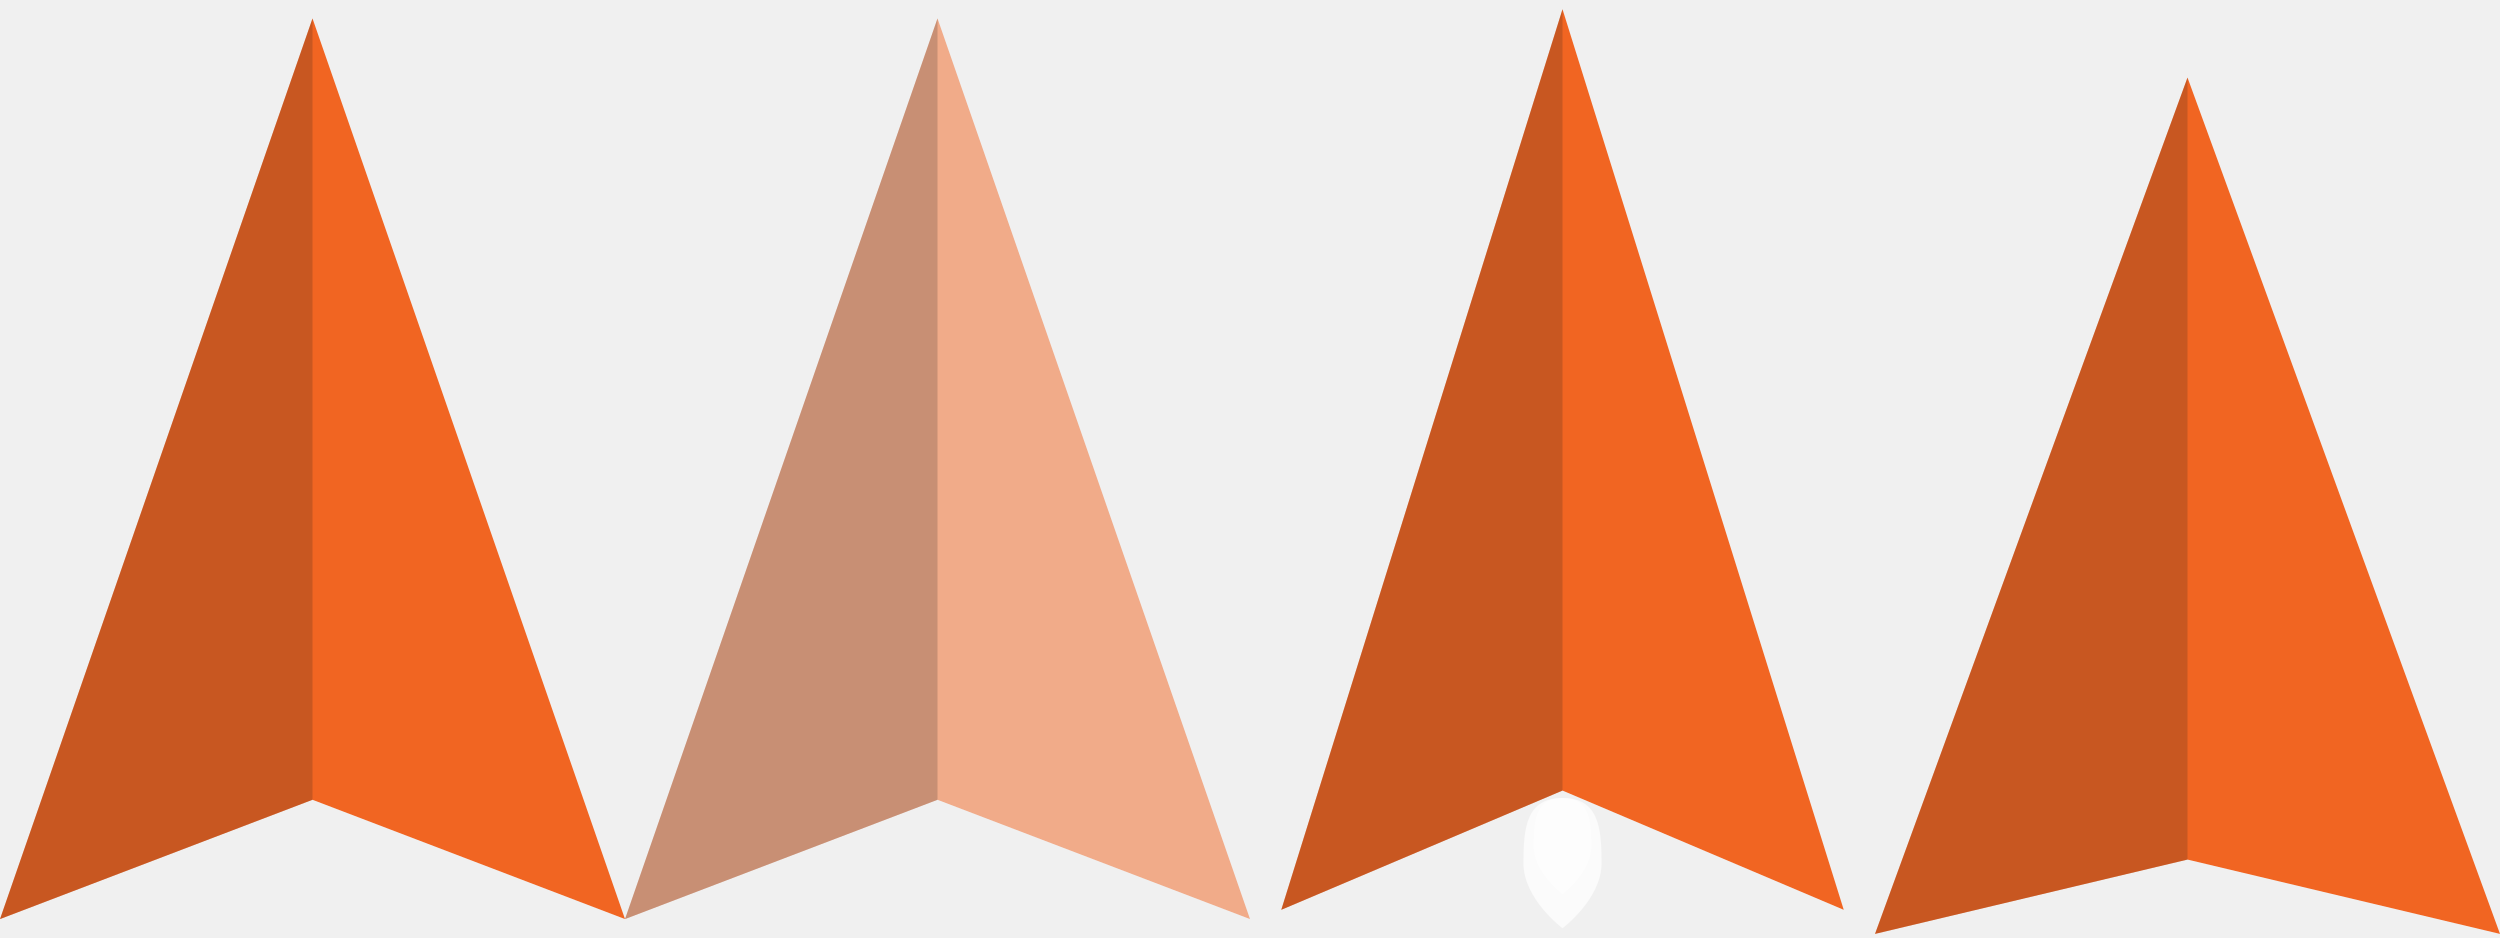
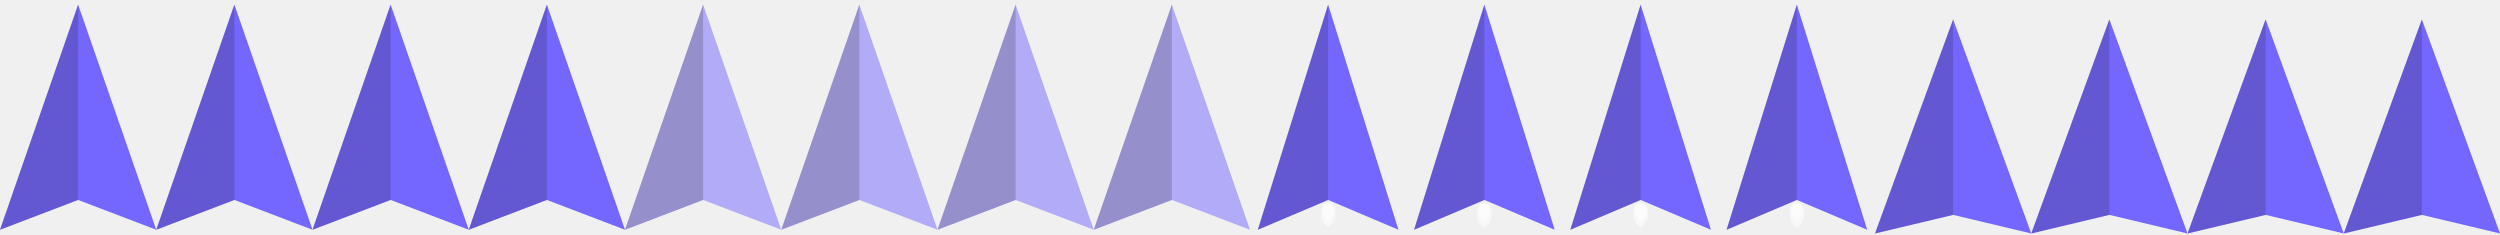
- <svg xmlns="http://www.w3.org/2000/svg" version="1.1" x="0px" y="0px" width="128px" height="48px" viewBox="0 0 128 48" enable-background="new 0 0 128 48" xml:space="preserve">
+ <svg xmlns="http://www.w3.org/2000/svg" version="1.1" x="0px" y="0px" width="512px" height="48px" viewBox="0 0 512 48" enable-background="new 0 0 512 48" xml:space="preserve">
  <g id="section_x5F_indicator" display="none">
    <rect display="inline" fill="#FBB040" width="32" height="48" />
    <rect x="32" display="inline" fill="#EF4136" width="32" height="48" />
    <rect x="96" y="0" display="inline" fill="#009444" width="32" height="48" />
    <rect x="64" y="0" display="inline" fill="#7F3F98" width="32" height="48" />
+     <rect x="128" y="0" display="inline" fill="#FBB040" width="32" height="48" />
+     <rect x="160" y="0" display="inline" fill="#EF4136" width="32" height="48" />
+     <rect x="224" y="0.001" display="inline" fill="#009444" width="32" height="47.999" />
+     <rect x="192" y="0.001" display="inline" fill="#7F3F98" width="32" height="47.999" />
+     <rect x="256" y="0" display="inline" fill="#FBB040" width="32" height="48" />
+     <rect x="288" y="0" display="inline" fill="#EF4136" width="32" height="48" />
+     <rect x="352" y="0.001" display="inline" fill="#009444" width="32" height="47.999" />
+     <rect x="320" y="0.001" display="inline" fill="#7F3F98" width="32" height="47.999" />
+     <rect x="384" y="0" display="inline" fill="#FBB040" width="32" height="48" />
+     <rect x="416" y="0" display="inline" fill="#EF4136" width="32" height="48" />
+     <rect x="480" y="0.001" display="inline" fill="#009444" width="32" height="47.999" />
+     <rect x="448" y="0.001" display="inline" fill="#7F3F98" width="32" height="47.999" />
  </g>
  <g id="standard">
-     <polygon fill="#F16522" points="16,40.949 0,47.056 16,0.944 32,47.056  " />
+     <polygon fill="#7367FF" points="16,40.949 0,47.056 16,0.944 32,47.056  " />
    <polygon opacity="0.2" fill="#231F20" points="16,0.944 16,40.949 0,47.056  " />
+     <polygon fill="#7367FF" points="48,40.949 32,47.056 48,0.944 64,47.056  " />
+     <polygon opacity="0.2" fill="#231F20" points="48,0.944 48,40.949 32,47.056  " />
+     <polygon fill="#7367FF" points="80,40.949 64,47.056 80,0.944 96,47.056  " />
+     <polygon opacity="0.2" fill="#231F20" points="80,0.944 80,40.949 64,47.056  " />
+     <polygon fill="#7367FF" points="112,40.949 96,47.056 112,0.944 128,47.056  " />
+     <polygon opacity="0.2" fill="#231F20" points="112,0.944 112,40.949 96,47.056  " />
  </g>
  <g id="Layer_5">
+     <polygon opacity="0.5" fill="#7367FF" points="176,40.95 160,47.058 176,0.946 192,47.058  " />
+     <polygon opacity="0.2" fill="#231F20" points="176,0.945 176,40.949 160,47.057  " />
+     <polygon fill="#7367FF" points="336,40.949 321.6,47.057 336,0.945 350.4,47.057  " />
+     <polygon opacity="0.2" fill="#231F20" points="336,0.945 336,40.949 321.6,47.057  " />
+     <path opacity="0.5" fill="#FFFFFF" d="M337.502,44.123c0,1.383-1.502,2.502-1.502,2.502s-1.502-1.119-1.502-2.502   c0-1.381,0.12-2.502,1.502-2.502S337.502,42.742,337.502,44.123z" />
+     <path opacity="0.5" fill="#FFFFFF" d="M337.108,43.467c0,1.02-1.107,1.846-1.107,1.846s-1.108-0.826-1.108-1.846   s0.089-1.846,1.108-1.846C337.02,41.621,337.108,42.447,337.108,43.467z" />
+     <polygon opacity="0.5" fill="#7367FF" points="144,40.949 128,47.057 144,0.945 160,47.057  " />
+     <polygon opacity="0.2" fill="#231F20" points="144,0.945 144,40.949 128,47.057  " />
+     <polygon opacity="0.5" fill="#7367FF" points="240,40.95 224,47.058 240,0.946 256,47.058  " />
+     <polygon opacity="0.2" fill="#231F20" points="240,0.946 240,40.95 224,47.058  " />
+     <polygon opacity="0.5" fill="#7367FF" points="208,40.949 192,47.057 208,0.945 224,47.057  " />
+     <polygon opacity="0.2" fill="#231F20" points="208,0.946 208,40.95 192,47.058  " />
+     <polygon fill="#7367FF" points="272,40.948 257.6,47.056 272,0.944 286.4,47.056  " />
+     <polygon opacity="0.2" fill="#231F20" points="272,0.944 272,40.948 257.6,47.056  " />
+     <path opacity="0.5" fill="#FFFFFF" d="M273.502,44.122c0,1.383-1.502,2.502-1.502,2.502s-1.502-1.119-1.502-2.502   c0-1.381,0.12-2.502,1.502-2.502S273.502,42.741,273.502,44.122z" />
+     <path opacity="0.5" fill="#FFFFFF" d="M273.108,43.466c0,1.02-1.107,1.846-1.107,1.846s-1.108-0.826-1.108-1.846   s0.089-1.846,1.108-1.846C273.02,41.62,273.108,42.446,273.108,43.466z" />
+     <polygon fill="#7367FF" points="304,40.948 289.6,47.056 304,0.944 318.4,47.056  " />
+     <polygon opacity="0.2" fill="#231F20" points="304,0.944 304,40.948 289.6,47.056  " />
+     <path opacity="0.5" fill="#FFFFFF" d="M305.502,44.122c0,1.383-1.502,2.502-1.502,2.502s-1.502-1.119-1.502-2.502   c0-1.381,0.12-2.502,1.502-2.502S305.502,42.741,305.502,44.122z" />
+     <path opacity="0.5" fill="#FFFFFF" d="M305.108,43.466c0,1.02-1.107,1.846-1.107,1.846s-1.108-0.826-1.108-1.846   s0.089-1.846,1.108-1.846C305.02,41.62,305.108,42.446,305.108,43.466z" />
    <g>
-       <polygon fill="#F16522" points="112,44.01 96,47.816 112,3.971 128,47.816   " />
-       <polygon opacity="0.2" fill="#231F20" points="112,3.971 112,44.01 96,47.816   " />
+       <polygon fill="#7367FF" points="496,44.01 480,47.816 496,3.972 512,47.816   " />
+       <polygon opacity="0.2" fill="#231F20" points="496,3.972 496,44.01 480,47.816   " />
+     </g>
+     <polygon fill="#7367FF" points="368,40.948 353.6,47.056 368,0.944 382.4,47.056  " />
+     <polygon opacity="0.2" fill="#231F20" points="368,0.944 368,40.948 353.6,47.056  " />
+     <path opacity="0.5" fill="#FFFFFF" d="M369.502,44.122c0,1.383-1.502,2.502-1.502,2.502s-1.502-1.119-1.502-2.502   c0-1.381,0.12-2.502,1.502-2.502S369.502,42.741,369.502,44.122z" />
+     <path opacity="0.5" fill="#FFFFFF" d="M369.108,43.466c0,1.02-1.107,1.846-1.107,1.846s-1.108-0.826-1.108-1.846   s0.089-1.846,1.108-1.846C369.02,41.62,369.108,42.446,369.108,43.466z" />
+     <g>
+       <polygon fill="#7367FF" points="464,44.01 448,47.816 464,3.972 480,47.816   " />
+       <polygon opacity="0.2" fill="#231F20" points="464,3.972 464,44.01 448,47.816   " />
+     </g>
+     <g>
+       <polygon fill="#7367FF" points="432,44.01 416,47.816 432,3.972 448,47.816   " />
+       <polygon opacity="0.2" fill="#231F20" points="432,3.972 432,44.01 416,47.816   " />
+     </g>
+     <g>
+       <polygon fill="#7367FF" points="400,44.01 384,47.816 400,3.972 416,47.816   " />
+       <polygon opacity="0.2" fill="#231F20" points="400,3.972 400,44.01 384,47.816   " />
    </g>
  </g>
  <g id="invincible">
-     <polygon opacity="0.5" fill="#F16522" points="48,40.949 32,47.056 48,0.944 64,47.056  " />
-     <polygon opacity="0.2" fill="#231F20" points="48,0.944 48,40.949 32,47.056  " />
-   </g>
+ </g>
  <g id="forward">
-     <polygon fill="#F16522" points="80,40.477 65.6,46.583 80,0.472 94.4,46.583  " />
-     <polygon opacity="0.2" fill="#231F20" points="80,0.472 80,40.477 65.6,46.583  " />
-     <path opacity="0.7" fill="#FFFFFF" d="M82.002,44.192c0,1.842-2.002,3.335-2.002,3.335s-2.002-1.493-2.002-3.335   s0.16-3.335,2.002-3.335S82.002,42.351,82.002,44.192z" />
-     <path opacity="0.5" fill="#FFFFFF" d="M81.478,43.317c0,1.359-1.477,2.46-1.477,2.46s-1.478-1.101-1.478-2.46   c0-1.358,0.119-2.46,1.478-2.46S81.478,41.959,81.478,43.317z" />
-   </g>
+ </g>
</svg>
